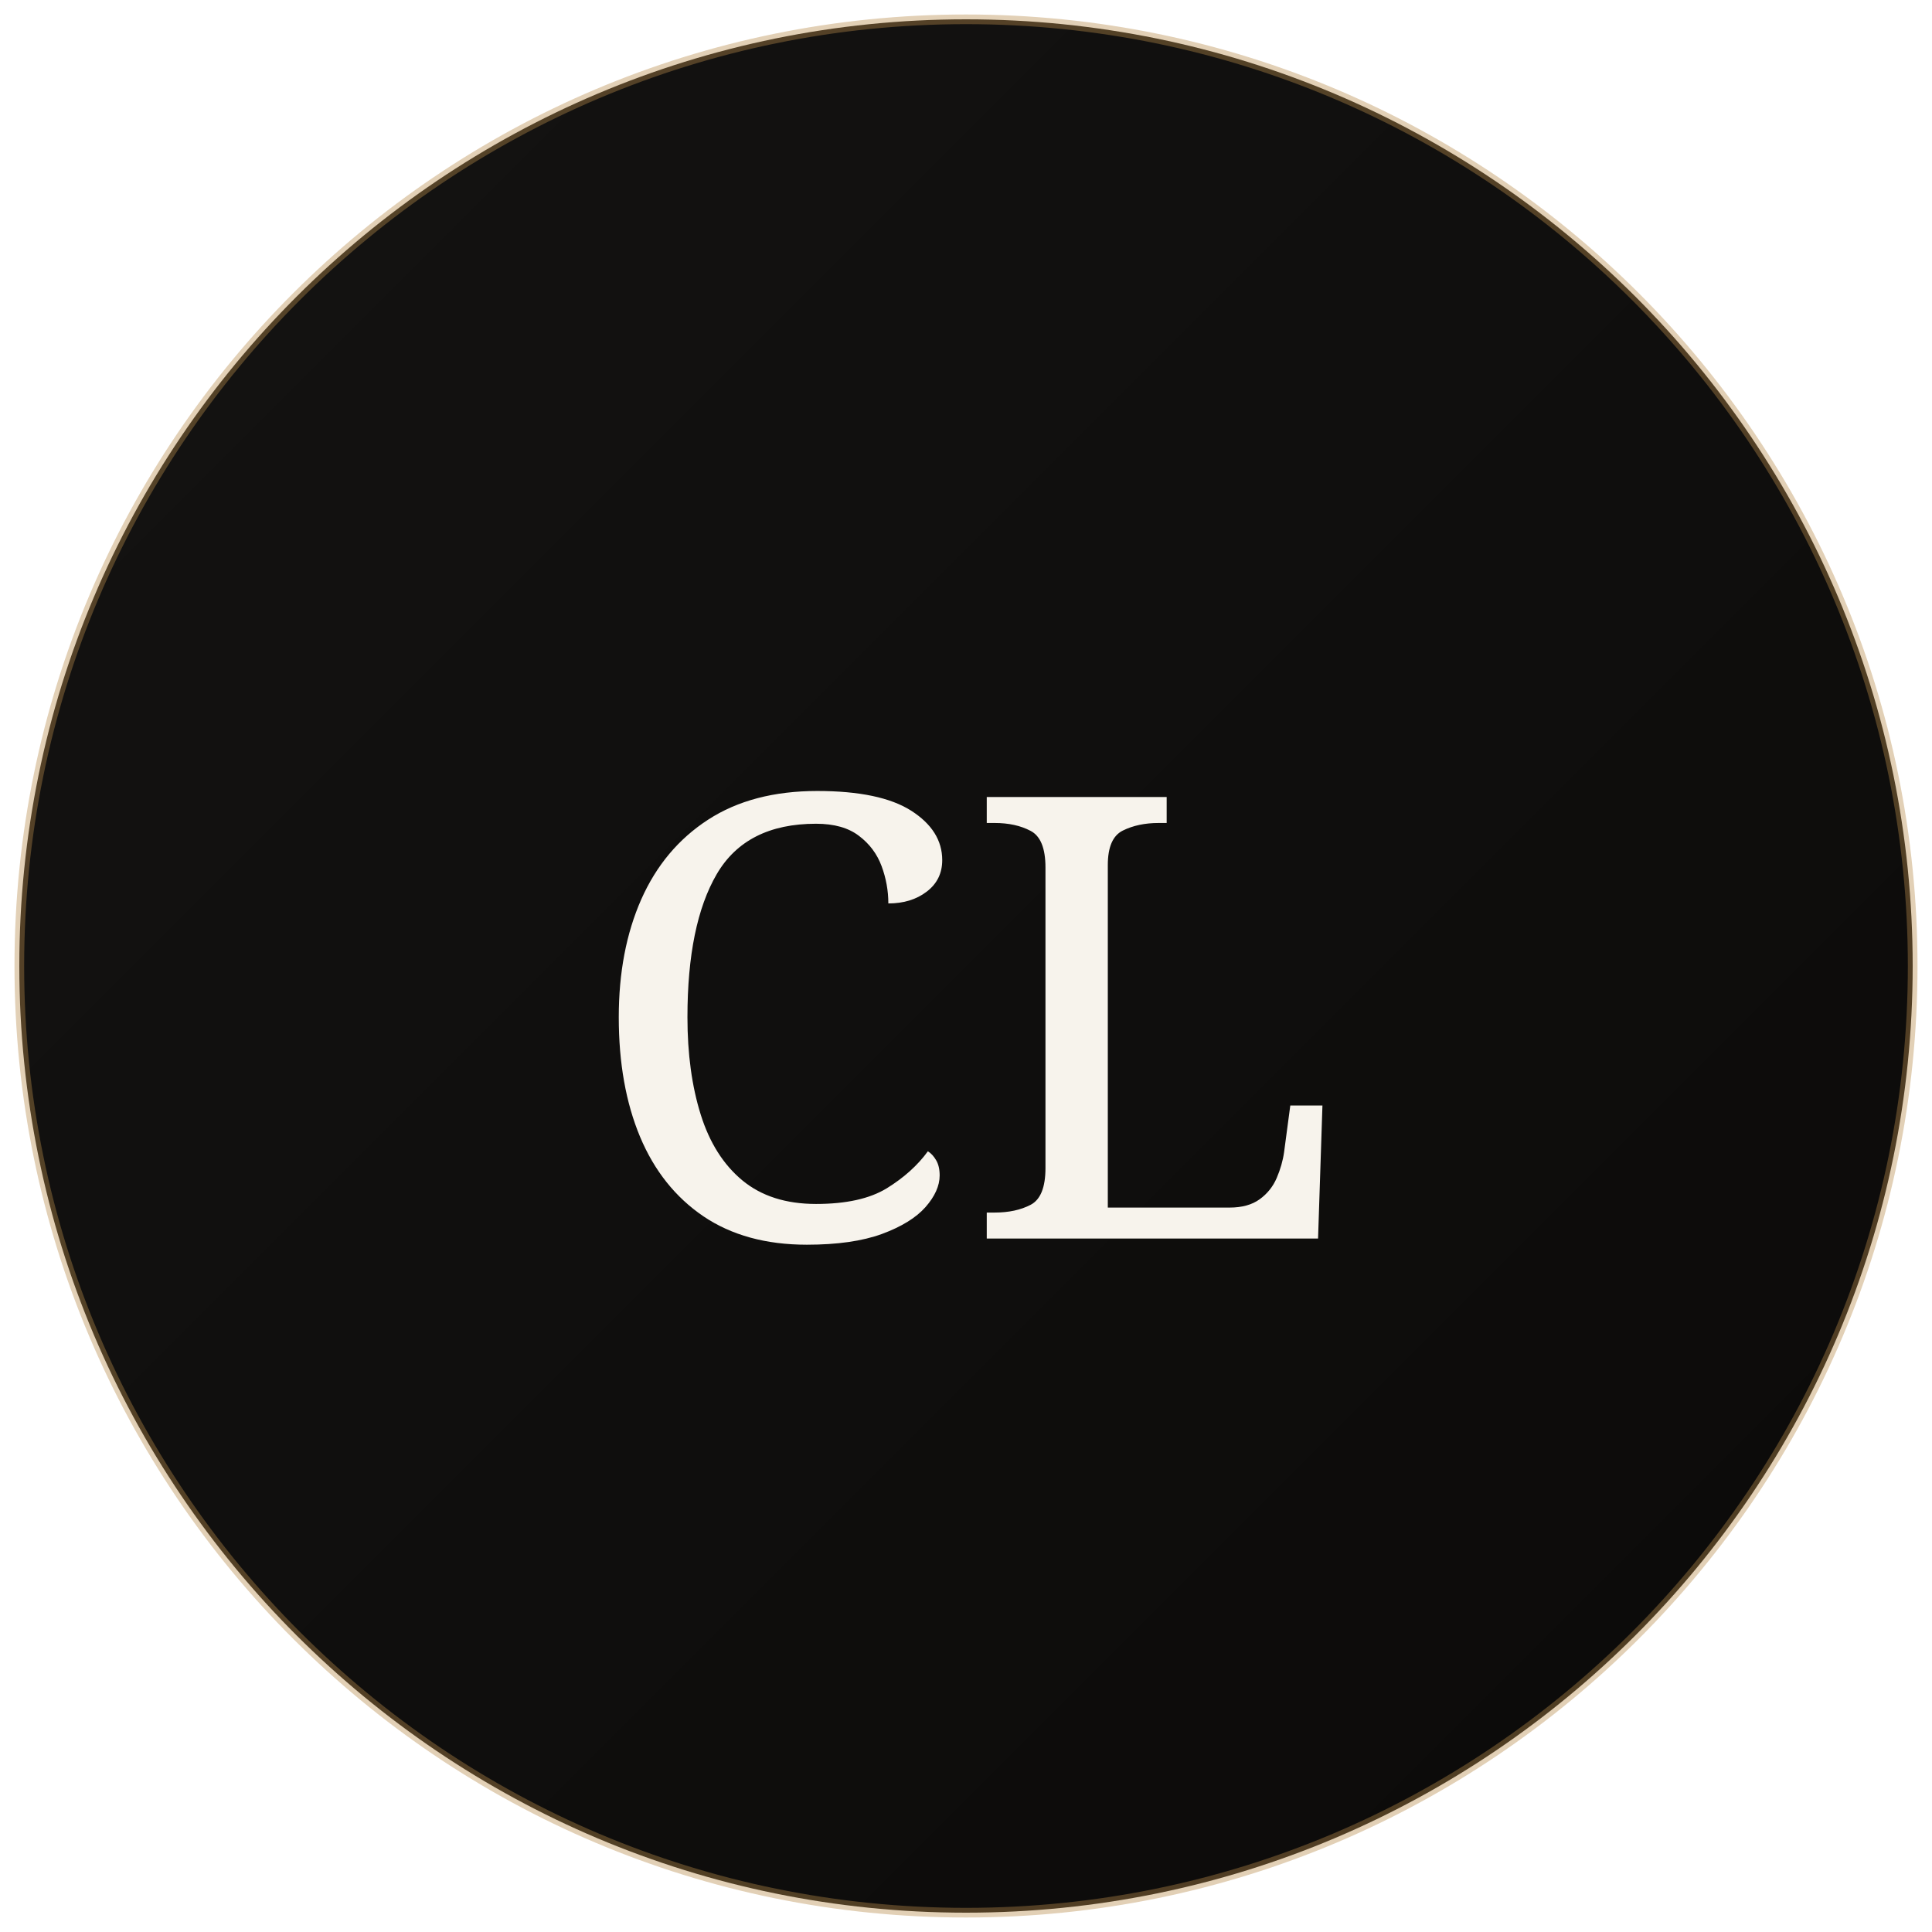
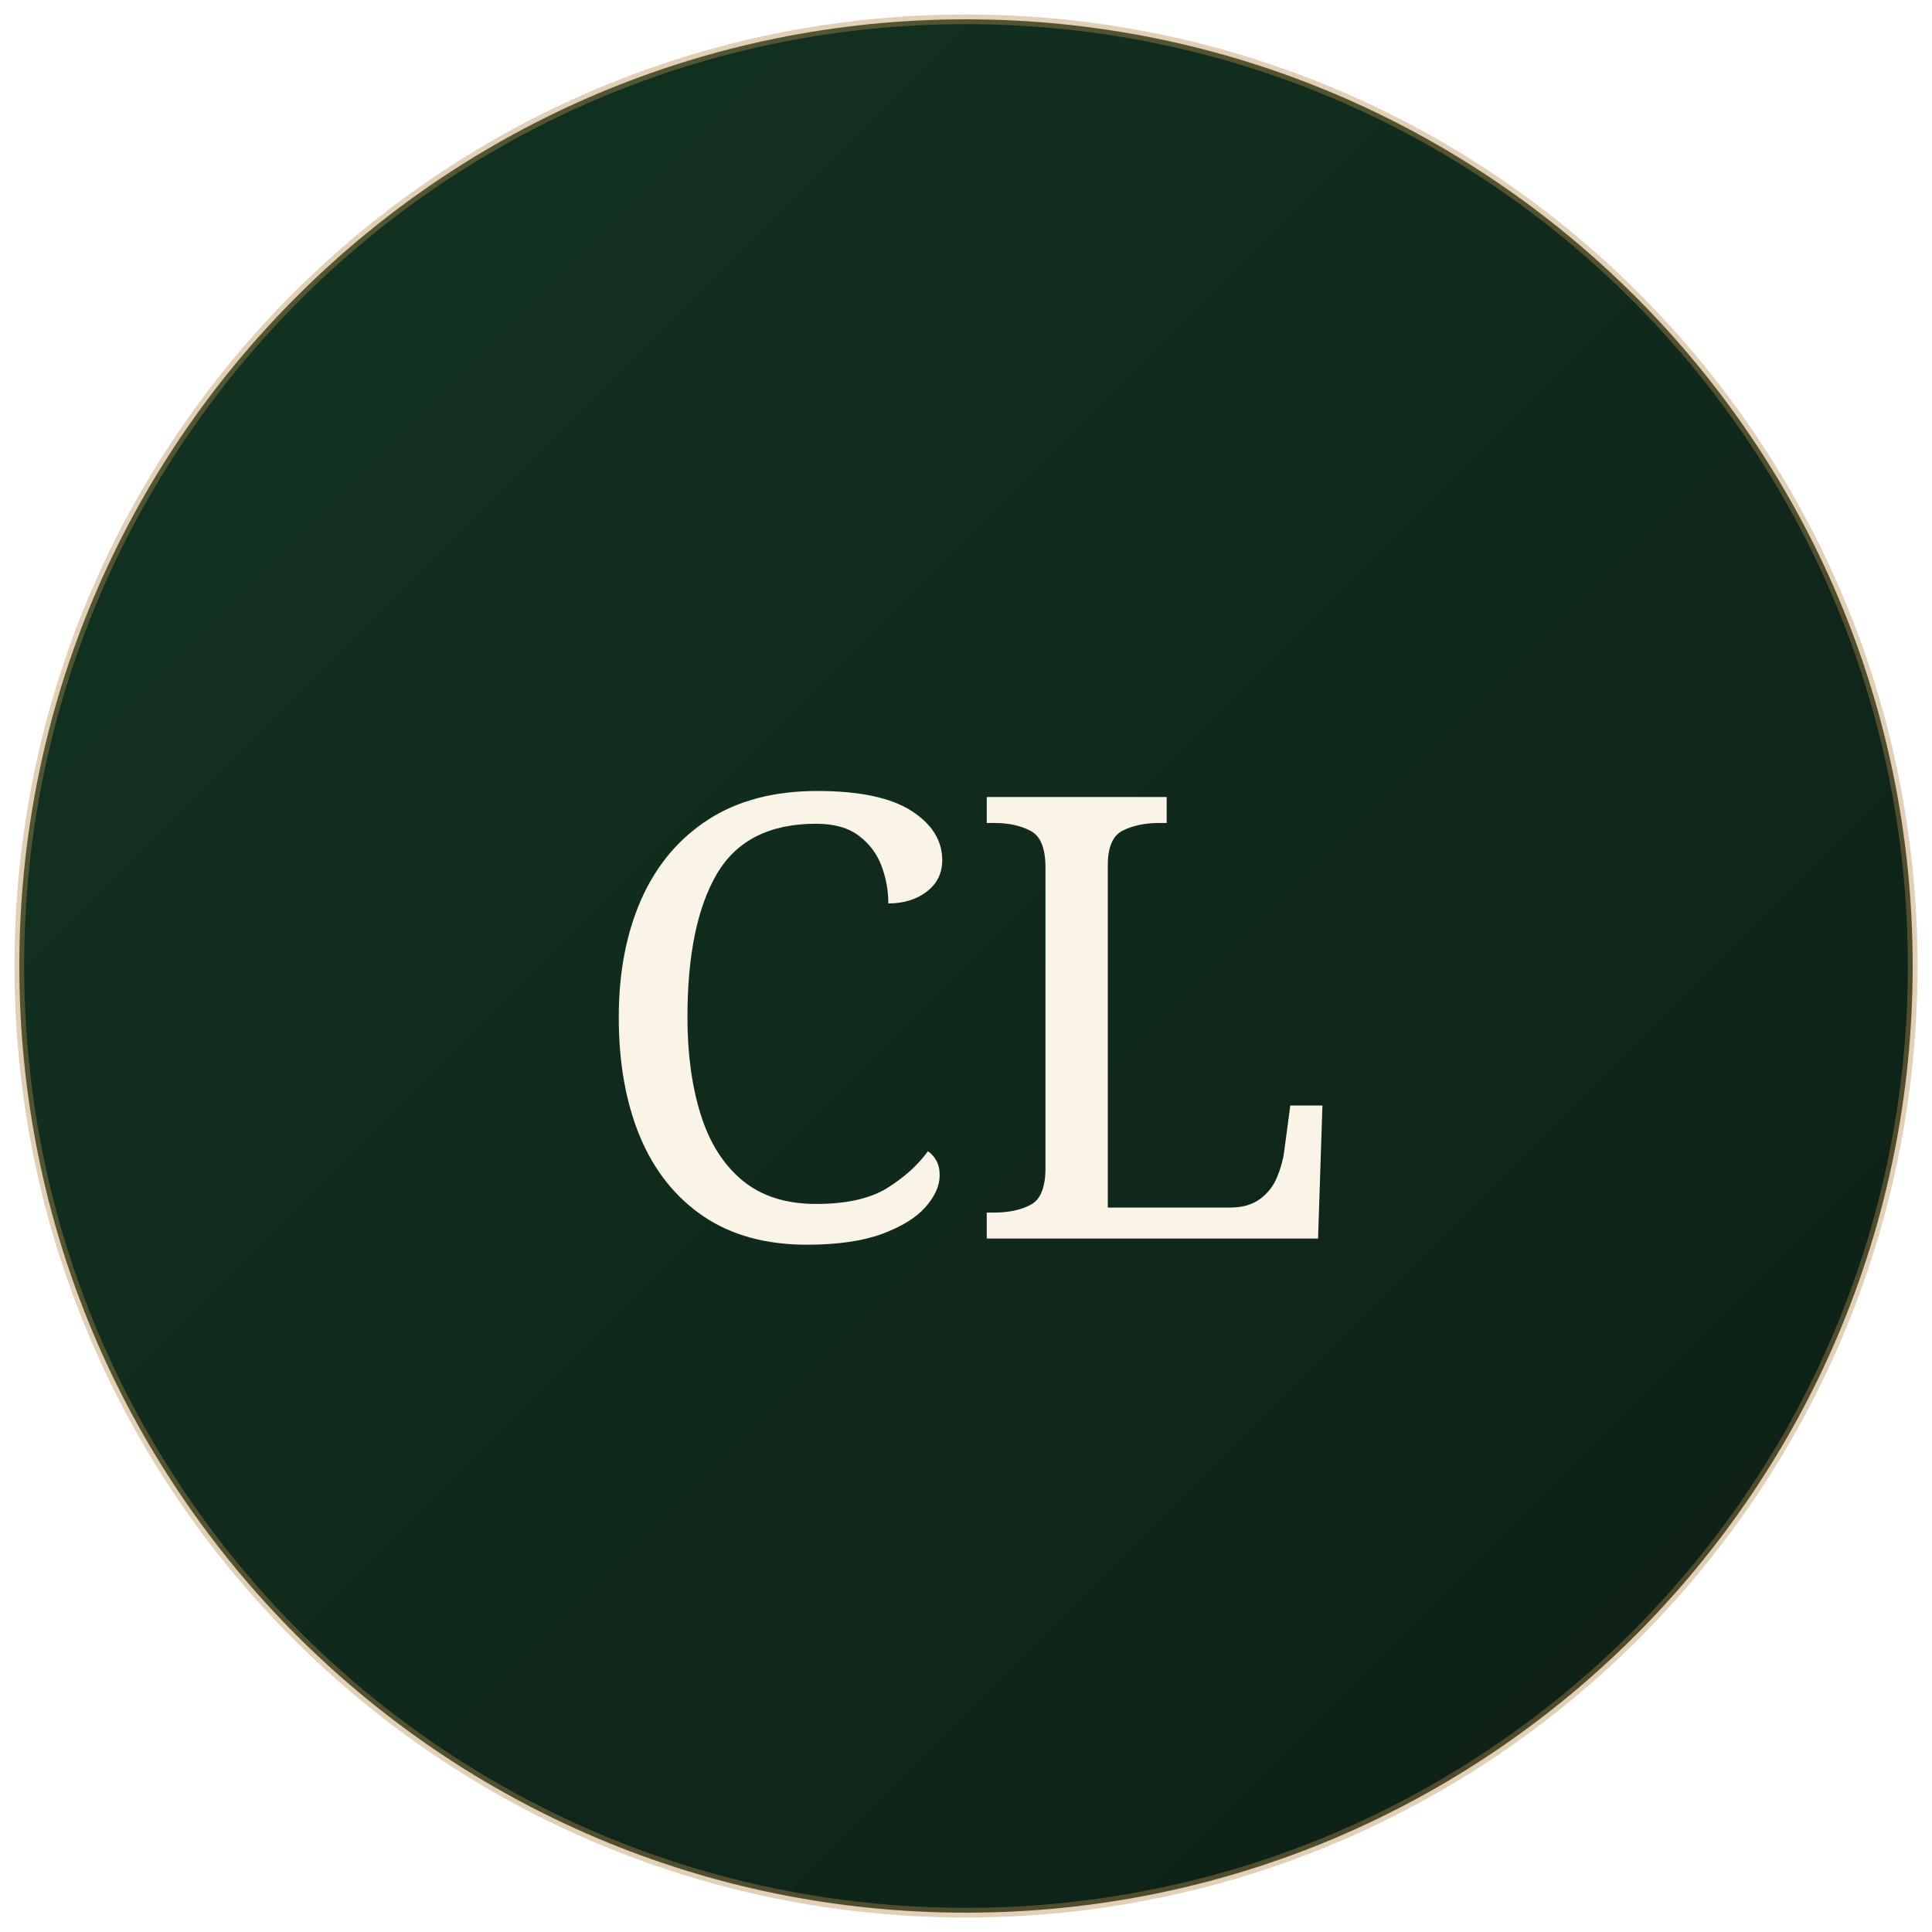
<svg xmlns="http://www.w3.org/2000/svg" width="200" height="200" viewBox="0 0 200 200">
  <defs>
    <linearGradient id="ag-avatar-3" x1="0%" y1="0%" x2="100%" y2="100%">
-       <stop offset="0%" stop-color="#141312" />
-       <stop offset="100%" stop-color="#0b0a09" />
+       <stop offset="0%" stop-color="#123522" />
+       <stop offset="100%" stop-color="#0d1f16" />
    </linearGradient>
  </defs>
  <circle cx="100" cy="100" r="98" fill="url(#ag-avatar-3)" stroke="#b78a4a" stroke-opacity="0.4" />
-   <text x="50%" y="53%" fill="#f7f3ec" font-family="Georgia, serif" font-size="64" text-anchor="middle" dominant-baseline="middle">CL</text>
+   <text x="50%" y="53%" fill="#faf4e7" font-family="Georgia, serif" font-size="64" text-anchor="middle" dominant-baseline="middle">CL</text>
</svg>
